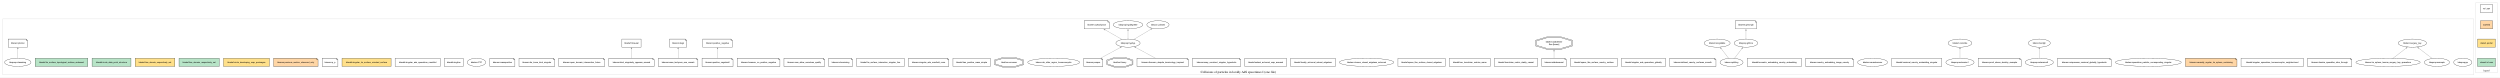
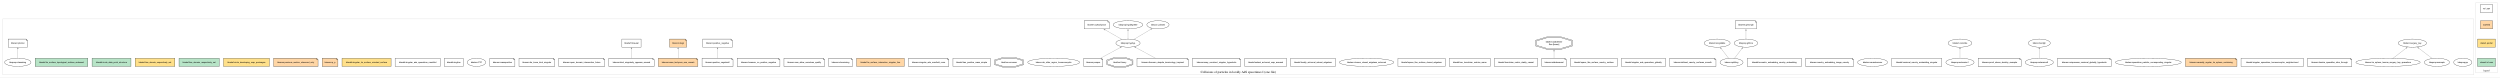
<svg xmlns="http://www.w3.org/2000/svg" width="11097pt" height="344pt" viewBox="0.00 0.00 11097.00 344.00">
  <g id="graph0" class="graph" transform="scale(1 1) rotate(0) translate(4 339.94)">
    <polygon fill="white" stroke="none" points="-4,4 -4,-339.94 11093,-339.94 11093,4 -4,4" />
    <g id="clust1" class="cluster">
      <polygon fill="none" stroke="#cccccc" points="8,-8 8,-255.94 10977,-255.94 10977,-8 8,-8" />
      <text xml:space="preserve" text-anchor="middle" x="5492.5" y="-15.95" font-family="Times,serif" font-size="14.00">Collisions of particles in locally AdS spacetimes I (one file)</text>
    </g>
    <g id="clust2" class="cluster">
      <polygon fill="none" stroke="#cccccc" points="10985,-16.5 10985,-327.94 11081,-327.94 11081,-16.5 10985,-16.5" />
      <text xml:space="preserve" text-anchor="middle" x="11033" y="-23.75" font-family="Times,serif" font-size="10.00">legend</text>
    </g>
    <g id="node1" class="node">
      <ellipse fill="#ffffff" stroke="black" cx="75" cy="-63.25" rx="58.73" ry="18" />
      <text xml:space="preserve" text-anchor="middle" x="75" y="-60.33" font-family="Helvetica,sans-Serif" font-size="9.00">bbsprop:classising</text>
    </g>
    <g id="node21" class="node">
      <polygon fill="#ffffff" stroke="black" points="111.88,-166.59 32.12,-166.59 32.12,-130.59 117.88,-130.59 117.88,-160.59 111.88,-166.59" />
      <polyline fill="none" stroke="black" points="111.88,-166.59 111.88,-160.59" />
      <polyline fill="none" stroke="black" points="117.88,-160.59 111.88,-160.59" />
      <text xml:space="preserve" text-anchor="middle" x="75" y="-145.67" font-family="Helvetica,sans-Serif" font-size="9.00">bbsrem:photon</text>
    </g>
    <g id="edge1" class="edge">
      <path fill="none" stroke="#888888" d="M75,-81.52C75,-93.48 75,-109.57 75,-122.88" />
      <polygon fill="#888888" stroke="#888888" points="72.9,-122.83 75,-128.83 77.1,-122.83 72.9,-122.83" />
    </g>
    <g id="node2" class="node">
      <polygon fill="#b7e4c7" stroke="black" points="386.12,-81.25 151.88,-81.25 151.88,-45.25 386.12,-45.25 386.12,-81.25" />
      <text xml:space="preserve" text-anchor="middle" x="269" y="-60.33" font-family="Helvetica,sans-Serif" font-size="9.00">bbsdef:hs_surface_topological_surface_endowed</text>
    </g>
    <g id="node3" class="node">
      <polygon fill="#b7e4c7" stroke="black" points="577.38,-81.25 404.62,-81.25 404.62,-45.25 577.38,-45.25 577.38,-81.25" />
      <text xml:space="preserve" text-anchor="middle" x="491" y="-60.33" font-family="Helvetica,sans-Serif" font-size="9.00">bbsdef:circle_data_point_structure</text>
    </g>
    <g id="node4" class="node">
      <polygon fill="#ffe08a" stroke="black" points="772.25,-81.25 595.75,-81.25 595.75,-45.25 772.25,-45.25 772.25,-81.25" />
      <text xml:space="preserve" text-anchor="middle" x="684" y="-60.33" font-family="Helvetica,sans-Serif" font-size="9.00">bbsdef:lies_denote_respectively_set</text>
    </g>
    <g id="node5" class="node">
      <polygon fill="#b7e4c7" stroke="black" points="969.38,-81.25 790.62,-81.25 790.62,-45.25 969.38,-45.25 969.38,-81.25" />
      <text xml:space="preserve" text-anchor="middle" x="880" y="-60.33" font-family="Helvetica,sans-Serif" font-size="9.00">bbsdef:lies_domain_respectively_set</text>
    </g>
    <g id="node6" class="node">
      <polygon fill="#ffe08a" stroke="black" points="1192.12,-81.25 987.88,-81.25 987.88,-45.25 1192.12,-45.25 1192.12,-81.25" />
      <text xml:space="preserve" text-anchor="middle" x="1090" y="-60.33" font-family="Helvetica,sans-Serif" font-size="9.00">bbsdef:circle_developing_map_preimages</text>
    </g>
    <g id="node7" class="node">
      <polygon fill="#ffd6a5" stroke="black" points="1401.75,-81.25 1210.25,-81.25 1210.25,-45.25 1407.75,-45.25 1407.75,-75.25 1401.75,-81.25" />
      <polyline fill="none" stroke="black" points="1401.75,-81.25 1401.75,-75.25" />
      <polyline fill="none" stroke="black" points="1407.75,-75.25 1401.75,-75.25" />
      <text xml:space="preserve" text-anchor="middle" x="1309" y="-60.33" font-family="Helvetica,sans-Serif" font-size="9.00">bbsrem:previous_section_observed_only</text>
    </g>
    <g id="node8" class="node">
-       <polygon fill="#ffffff" stroke="black" points="1490,-81.25 1426,-81.25 1426,-45.25 1496,-45.25 1496,-75.25 1490,-81.25" />
+       <polygon fill="#ffd6a5" stroke="black" points="1490,-81.25 1426,-81.25 1426,-45.25 1496,-45.25 1496,-75.25 1490,-81.25" />
      <polyline fill="none" stroke="black" points="1490,-81.25 1490,-75.25" />
      <polyline fill="none" stroke="black" points="1496,-75.25 1490,-75.25" />
      <text xml:space="preserve" text-anchor="middle" x="1461" y="-60.33" font-family="Helvetica,sans-Serif" font-size="9.00">bbsrem:p_p</text>
    </g>
    <g id="node9" class="node">
      <polygon fill="#ffe08a" stroke="black" points="1731.88,-81.25 1514.12,-81.25 1514.12,-45.25 1731.88,-45.25 1731.88,-81.25" />
      <text xml:space="preserve" text-anchor="middle" x="1623" y="-60.33" font-family="Helvetica,sans-Serif" font-size="9.00">bbsdef:singular_hs_surface_oriented_surface</text>
    </g>
    <g id="node10" class="node">
      <polygon fill="#ffffff" stroke="black" points="1950.25,-81.25 1749.75,-81.25 1749.75,-45.25 1950.25,-45.25 1950.25,-81.25" />
      <text xml:space="preserve" text-anchor="middle" x="1850" y="-60.33" font-family="Helvetica,sans-Serif" font-size="9.00">bbsdef:singular_ads_spacetime_manifold</text>
    </g>
    <g id="node11" class="node">
      <polygon fill="#ffffff" stroke="black" points="2052.12,-81.25 1967.88,-81.25 1967.88,-45.25 2052.12,-45.25 2052.12,-81.25" />
      <text xml:space="preserve" text-anchor="middle" x="2010" y="-60.33" font-family="Helvetica,sans-Serif" font-size="9.00">bbsdef:singline</text>
    </g>
    <g id="node12" class="node">
      <ellipse fill="#ffffff" stroke="black" cx="2111" cy="-63.25" rx="40.97" ry="18" />
      <text xml:space="preserve" text-anchor="middle" x="2111" y="-60.33" font-family="Helvetica,sans-Serif" font-size="9.00">bbslem:CTC</text>
    </g>
    <g id="node13" class="node">
      <polygon fill="#ffffff" stroke="black" points="2841.5,-166.59 2756.5,-166.59 2756.5,-130.59 2841.5,-130.59 2841.5,-166.59" />
      <text xml:space="preserve" text-anchor="middle" x="2799" y="-145.67" font-family="Helvetica,sans-Serif" font-size="9.00">bbsdef:Hcausal</text>
    </g>
    <g id="node14" class="node">
      <polygon fill="#ffffff" stroke="black" points="2275.62,-81.25 2170.38,-81.25 2170.38,-45.25 2281.62,-45.25 2281.62,-75.25 2275.62,-81.25" />
      <polyline fill="none" stroke="black" points="2275.62,-81.25 2275.62,-75.25" />
      <polyline fill="none" stroke="black" points="2281.62,-75.25 2275.62,-75.25" />
      <text xml:space="preserve" text-anchor="middle" x="2226" y="-60.33" font-family="Helvetica,sans-Serif" font-size="9.00">bbsrem:masspositive</text>
    </g>
    <g id="node15" class="node">
      <polygon fill="#ffffff" stroke="black" points="3240.75,-166.59 3115.25,-166.59 3115.25,-130.59 3246.75,-130.59 3246.75,-160.59 3240.75,-166.59" />
      <polyline fill="none" stroke="black" points="3240.75,-166.59 3240.75,-160.59" />
      <polyline fill="none" stroke="black" points="3246.75,-160.59 3240.75,-160.59" />
      <text xml:space="preserve" text-anchor="middle" x="3181" y="-145.67" font-family="Helvetica,sans-Serif" font-size="9.00">bbsrem:positive_negative</text>
    </g>
    <g id="node16" class="node">
      <polygon fill="#ffffff" stroke="black" points="4913.62,-247.94 4808.38,-247.94 4808.38,-211.94 4919.62,-211.94 4919.62,-241.94 4913.62,-247.94" />
      <polyline fill="none" stroke="black" points="4913.62,-247.94 4913.62,-241.94" />
      <polyline fill="none" stroke="black" points="4919.62,-241.94 4913.62,-241.94" />
      <text xml:space="preserve" text-anchor="middle" x="4864" y="-227.01" font-family="Helvetica,sans-Serif" font-size="9.00">bbsrem:cuttachyon2</text>
    </g>
    <g id="node17" class="node">
      <polygon fill="#ffffff" stroke="black" points="2452.25,-81.25 2299.75,-81.25 2299.75,-45.25 2458.25,-45.25 2458.25,-75.25 2452.25,-81.25" />
      <polyline fill="none" stroke="black" points="2452.25,-81.25 2452.25,-75.25" />
      <polyline fill="none" stroke="black" points="2458.25,-75.25 2452.25,-75.25" />
      <text xml:space="preserve" text-anchor="middle" x="2379" y="-60.33" font-family="Helvetica,sans-Serif" font-size="9.00">bbsrem:far_know_kind_singular</text>
    </g>
    <g id="node18" class="node">
-       <polygon fill="#ffffff" stroke="black" points="3038,-166.59 2968,-166.59 2968,-130.59 3044,-130.59 3044,-160.59 3038,-166.59" />
+       <polygon fill="#ffd6a5" stroke="black" points="3038,-166.59 2968,-166.59 2968,-130.59 3044,-130.59 3044,-160.59 3038,-166.59" />
      <polyline fill="none" stroke="black" points="3038,-166.59 3038,-160.59" />
      <polyline fill="none" stroke="black" points="3044,-160.59 3038,-160.59" />
      <text xml:space="preserve" text-anchor="middle" x="3006" y="-145.67" font-family="Helvetica,sans-Serif" font-size="9.00">bbsrem:degk</text>
    </g>
    <g id="node19" class="node">
      <polygon fill="#ffffff" stroke="black" points="2674.12,-81.25 2475.88,-81.25 2475.88,-45.25 2680.12,-45.25 2680.12,-75.25 2674.12,-81.25" />
      <polyline fill="none" stroke="black" points="2674.12,-81.25 2674.12,-75.25" />
      <polyline fill="none" stroke="black" points="2680.12,-75.25 2674.12,-75.25" />
      <text xml:space="preserve" text-anchor="middle" x="2578" y="-60.33" font-family="Helvetica,sans-Serif" font-size="9.00">bbsrem:open_domain_intersection_future</text>
    </g>
    <g id="node20" class="node">
      <polygon fill="#ffffff" stroke="black" points="2893.62,-81.25 2698.38,-81.25 2698.38,-45.25 2899.62,-45.25 2899.62,-75.25 2893.62,-81.25" />
      <polyline fill="none" stroke="black" points="2893.62,-81.25 2893.62,-75.25" />
      <polyline fill="none" stroke="black" points="2899.62,-75.25 2893.62,-75.25" />
      <text xml:space="preserve" text-anchor="middle" x="2799" y="-60.33" font-family="Helvetica,sans-Serif" font-size="9.00">bbsrem:kind_singularity_appears_several</text>
    </g>
    <g id="edge2" class="edge">
      <path fill="none" stroke="#888888" d="M2799,-81.52C2799,-93.48 2799,-109.57 2799,-122.88" />
      <polygon fill="#888888" stroke="#888888" points="2796.9,-122.83 2799,-128.83 2801.1,-122.83 2796.9,-122.83" />
    </g>
    <g id="node22" class="node">
-       <polygon fill="#ffffff" stroke="black" points="3087.88,-81.25 2918.12,-81.25 2918.12,-45.25 3093.88,-45.25 3093.88,-75.25 3087.88,-81.25" />
+       <polygon fill="#ffd6a5" stroke="black" points="3087.88,-81.25 2918.12,-81.25 2918.12,-45.25 3093.88,-45.25 3093.88,-75.25 3087.88,-81.25" />
      <polyline fill="none" stroke="black" points="3087.88,-81.25 3087.88,-75.25" />
      <polyline fill="none" stroke="black" points="3093.88,-75.25 3087.88,-75.25" />
      <text xml:space="preserve" text-anchor="middle" x="3006" y="-60.33" font-family="Helvetica,sans-Serif" font-size="9.00">bbsrem:case_tachyons_see_remark</text>
    </g>
    <g id="edge3" class="edge">
      <path fill="none" stroke="#888888" d="M3006,-81.52C3006,-93.48 3006,-109.57 3006,-122.88" />
      <polygon fill="#888888" stroke="#888888" points="3003.9,-122.83 3006,-128.83 3008.1,-122.83 3003.9,-122.83" />
    </g>
    <g id="node23" class="node">
      <polygon fill="#ffffff" stroke="black" points="3243.75,-81.25 3112.25,-81.25 3112.25,-45.25 3249.75,-45.25 3249.75,-75.25 3243.75,-81.25" />
      <polyline fill="none" stroke="black" points="3243.75,-81.25 3243.75,-75.25" />
      <polyline fill="none" stroke="black" points="3249.75,-75.25 3243.75,-75.25" />
      <text xml:space="preserve" text-anchor="middle" x="3181" y="-60.33" font-family="Helvetica,sans-Serif" font-size="9.00">bbsrem:positive_negative2</text>
    </g>
    <g id="edge4" class="edge">
      <path fill="none" stroke="#888888" d="M3181,-81.52C3181,-93.48 3181,-109.57 3181,-122.88" />
      <polygon fill="#888888" stroke="#888888" points="3178.9,-122.83 3181,-128.83 3183.1,-122.83 3178.9,-122.83" />
    </g>
    <g id="node24" class="node">
      <polygon fill="#ffffff" stroke="black" points="3452,-81.25 3268,-81.25 3268,-45.25 3458,-45.25 3458,-75.25 3452,-81.25" />
      <polyline fill="none" stroke="black" points="3452,-81.25 3452,-75.25" />
      <polyline fill="none" stroke="black" points="3458,-75.25 3452,-75.25" />
      <text xml:space="preserve" text-anchor="middle" x="3363" y="-60.33" font-family="Helvetica,sans-Serif" font-size="9.00">bbsrem:however_no_positive_negative</text>
    </g>
    <g id="node25" class="node">
      <polygon fill="#ffffff" stroke="black" points="3650.12,-81.25 3475.88,-81.25 3475.88,-45.25 3656.12,-45.25 3656.12,-75.25 3650.12,-81.25" />
      <polyline fill="none" stroke="black" points="3650.12,-81.25 3650.12,-75.25" />
      <polyline fill="none" stroke="black" points="3656.12,-75.25 3650.12,-75.25" />
      <text xml:space="preserve" text-anchor="middle" x="3566" y="-60.33" font-family="Helvetica,sans-Serif" font-size="9.00">bbsrem:now_allow_ourselves_qualify</text>
    </g>
    <g id="node26" class="node">
      <polygon fill="#ffffff" stroke="black" points="3774,-81.25 3674,-81.25 3674,-45.25 3780,-45.25 3780,-75.25 3774,-81.25" />
      <polyline fill="none" stroke="black" points="3774,-81.25 3774,-75.25" />
      <polyline fill="none" stroke="black" points="3780,-75.25 3774,-75.25" />
      <text xml:space="preserve" text-anchor="middle" x="3727" y="-60.33" font-family="Helvetica,sans-Serif" font-size="9.00">bbsrem:cheminsing</text>
    </g>
    <g id="node27" class="node">
-       <polygon fill="#ffffff" stroke="black" points="4009.88,-81.25 3798.12,-81.25 3798.12,-45.25 4009.88,-45.25 4009.88,-81.25" />
+       <polygon fill="#ffd6a5" stroke="black" points="4009.88,-81.25 3798.12,-81.25 3798.12,-45.25 4009.88,-45.25 4009.88,-81.25" />
      <text xml:space="preserve" text-anchor="middle" x="3904" y="-60.33" font-family="Helvetica,sans-Serif" font-size="9.00">bbsdef:hs_surface_interaction_singular_line</text>
    </g>
    <g id="node28" class="node">
      <polygon fill="#ffffff" stroke="black" points="4201.75,-81.25 4028.25,-81.25 4028.25,-45.25 4207.75,-45.25 4207.75,-75.25 4201.75,-81.25" />
      <polyline fill="none" stroke="black" points="4201.75,-81.25 4201.75,-75.25" />
      <polyline fill="none" stroke="black" points="4207.75,-75.25 4201.75,-75.25" />
      <text xml:space="preserve" text-anchor="middle" x="4118" y="-60.33" font-family="Helvetica,sans-Serif" font-size="9.00">bbsrem:singular_ads_manifold_cone</text>
    </g>
    <g id="node29" class="node">
      <polygon fill="#ffffff" stroke="black" points="4392,-81.25 4226,-81.25 4226,-45.25 4392,-45.25 4392,-81.25" />
      <text xml:space="preserve" text-anchor="middle" x="4309" y="-60.33" font-family="Helvetica,sans-Serif" font-size="9.00">bbsdef:has_positive_mass_simple</text>
    </g>
    <g id="node30" class="node">
      <polygon fill="#ffffff" stroke="black" points="4535.68,-55.79 4535.68,-70.71 4500.14,-81.25 4449.86,-81.25 4414.32,-70.71 4414.32,-55.79 4449.86,-45.25 4500.14,-45.25 4535.68,-55.79" />
      <polygon fill="none" stroke="black" points="4539.68,-52.81 4539.68,-73.69 4500.72,-85.25 4449.28,-85.25 4410.32,-73.69 4410.32,-52.81 4449.28,-41.25 4500.72,-41.25 4539.68,-52.81" />
      <text xml:space="preserve" text-anchor="middle" x="4475" y="-60.33" font-family="Helvetica,sans-Serif" font-size="9.00">bbsthm:converse</text>
    </g>
    <g id="node31" class="node">
      <ellipse fill="#ffffff" stroke="black" cx="5003" cy="-229.94" rx="65.83" ry="18" />
      <text xml:space="preserve" text-anchor="middle" x="5003" y="-227.01" font-family="Helvetica,sans-Serif" font-size="9.00">bbsprop:hypdegree0</text>
    </g>
    <g id="node32" class="node">
      <ellipse fill="#ffffff" stroke="black" cx="4673" cy="-63.25" rx="115.08" ry="18" />
      <text xml:space="preserve" text-anchor="middle" x="4673" y="-60.33" font-family="Helvetica,sans-Serif" font-size="9.00">bbscor:de_sitter_region_homeomorphic</text>
    </g>
    <g id="node33" class="node">
      <ellipse fill="#ffffff" stroke="black" cx="5136" cy="-229.94" rx="49.41" ry="18" />
      <text xml:space="preserve" text-anchor="middle" x="5136" y="-227.01" font-family="Helvetica,sans-Serif" font-size="9.00">bbscor:Lclosed</text>
    </g>
    <g id="node34" class="node">
      <ellipse fill="#ffffff" stroke="black" cx="5003" cy="-148.59" rx="53.84" ry="18" />
      <text xml:space="preserve" text-anchor="middle" x="5003" y="-145.67" font-family="Helvetica,sans-Serif" font-size="9.00">bbsprop:hyphyp</text>
    </g>
    <g id="edge7" class="edge">
      <path fill="none" stroke="#888888" d="M4976.53,-164.7C4954.98,-177 4924.34,-194.5 4900.47,-208.12" />
      <polygon fill="#888888" stroke="#888888" points="4899.72,-206.13 4895.55,-210.93 4901.81,-209.77 4899.72,-206.13" />
    </g>
    <g id="edge6" class="edge">
      <path fill="none" stroke="#888888" d="M5003,-166.81C5003,-177.76 5003,-192.1 5003,-204.25" />
      <polygon fill="#888888" stroke="#888888" points="5000.9,-203.97 5003,-209.97 5005.1,-203.97 5000.9,-203.97" />
    </g>
    <g id="edge5" class="edge">
      <path fill="none" stroke="#888888" d="M5028.64,-164.89C5050.31,-177.82 5081.42,-196.38 5104.58,-210.19" />
      <polygon fill="#888888" stroke="#888888" points="5103.36,-211.91 5109.59,-213.18 5105.51,-208.3 5103.36,-211.91" />
    </g>
    <g id="node35" class="node">
      <polygon fill="#ffffff" stroke="black" points="4885.5,-81.25 4806.5,-81.25 4806.5,-45.25 4891.5,-45.25 4891.5,-75.25 4885.5,-81.25" />
      <polyline fill="none" stroke="black" points="4885.5,-81.25 4885.5,-75.25" />
      <polyline fill="none" stroke="black" points="4891.5,-75.25 4885.5,-75.25" />
      <text xml:space="preserve" text-anchor="middle" x="4849" y="-60.33" font-family="Helvetica,sans-Serif" font-size="9.00">bbsrem:pospos</text>
    </g>
    <g id="edge8" class="edge">
      <path fill="none" stroke="#888888" d="M4881.28,-81.72C4907.14,-95.71 4943.29,-115.28 4969.47,-129.45" />
      <polygon fill="#888888" stroke="#888888" points="4968.29,-131.2 4974.57,-132.21 4970.29,-127.5 4968.29,-131.2" />
    </g>
    <g id="node36" class="node">
      <polygon fill="#ffffff" stroke="black" points="5020.96,-55.79 5020.96,-70.71 4989.35,-81.25 4944.65,-81.25 4913.04,-70.71 4913.04,-55.79 4944.65,-45.25 4989.35,-45.25 5020.96,-55.79" />
      <polygon fill="none" stroke="black" points="5024.96,-52.91 5024.96,-73.59 4990,-85.25 4944,-85.25 4909.04,-73.59 4909.04,-52.91 4944,-41.25 4990,-41.25 5024.96,-52.91" />
      <text xml:space="preserve" text-anchor="middle" x="4967" y="-60.33" font-family="Helvetica,sans-Serif" font-size="9.00">bbsthm:thierry</text>
    </g>
    <g id="node37" class="node">
      <polygon fill="#ffffff" stroke="black" points="5265.12,-81.25 5042.88,-81.25 5042.88,-45.25 5271.12,-45.25 5271.12,-75.25 5265.12,-81.25" />
      <polyline fill="none" stroke="black" points="5265.12,-81.25 5265.12,-75.25" />
      <polyline fill="none" stroke="black" points="5271.12,-75.25 5265.12,-75.25" />
      <text xml:space="preserve" text-anchor="middle" x="5157" y="-60.33" font-family="Helvetica,sans-Serif" font-size="9.00">bbsrem:theorem_despite_terminology_inspired</text>
    </g>
    <g id="edge9" class="edge">
      <path fill="none" stroke="#888888" d="M5124.72,-81.72C5098.86,-95.71 5062.71,-115.28 5036.53,-129.45" />
      <polygon fill="#888888" stroke="#888888" points="5035.71,-127.5 5031.43,-132.21 5037.71,-131.2 5035.71,-127.5" />
    </g>
    <g id="node38" class="node">
      <polygon fill="#ffffff" stroke="black" points="5497,-81.25 5289,-81.25 5289,-45.25 5503,-45.25 5503,-75.25 5497,-81.25" />
      <polyline fill="none" stroke="black" points="5497,-81.25 5497,-75.25" />
      <polyline fill="none" stroke="black" points="5503,-75.25 5497,-75.25" />
      <text xml:space="preserve" text-anchor="middle" x="5396" y="-60.33" font-family="Helvetica,sans-Serif" font-size="9.00">bbsrem:easy_construct_singular_hyperbolic</text>
    </g>
    <g id="node39" class="node">
      <polygon fill="#ffffff" stroke="black" points="5706.75,-81.25 5521.25,-81.25 5521.25,-45.25 5706.75,-45.25 5706.75,-81.25" />
      <text xml:space="preserve" text-anchor="middle" x="5614" y="-60.33" font-family="Helvetica,sans-Serif" font-size="9.00">bbsdef:subset_achronal_resp_acausal</text>
    </g>
    <g id="node40" class="node">
      <polygon fill="#ffffff" stroke="black" points="5923.5,-81.25 5724.5,-81.25 5724.5,-45.25 5923.5,-45.25 5923.5,-81.25" />
      <text xml:space="preserve" text-anchor="middle" x="5824" y="-60.33" font-family="Helvetica,sans-Serif" font-size="9.00">bbsdef:locally_achronal_subset_edgeless</text>
    </g>
    <g id="node41" class="node">
      <ellipse fill="#ffffff" stroke="black" cx="6062" cy="-63.25" rx="120.85" ry="18" />
      <text xml:space="preserve" text-anchor="middle" x="6062" y="-60.33" font-family="Helvetica,sans-Serif" font-size="9.00">bbslem:closure_closed_edgeless_achronal</text>
    </g>
    <g id="node42" class="node">
      <polygon fill="#ffffff" stroke="black" points="6410.75,-81.25 6201.25,-81.25 6201.25,-45.25 6410.75,-45.25 6410.75,-81.25" />
      <text xml:space="preserve" text-anchor="middle" x="6306" y="-60.33" font-family="Helvetica,sans-Serif" font-size="9.00">bbsdef:space_like_surface_closed_edgeless</text>
    </g>
    <g id="node43" class="node">
      <polygon fill="#ffffff" stroke="black" points="6610.88,-81.25 6429.12,-81.25 6429.12,-45.25 6610.88,-45.25 6610.88,-81.25" />
      <text xml:space="preserve" text-anchor="middle" x="6520" y="-60.33" font-family="Helvetica,sans-Serif" font-size="9.00">bbsdef:two_lorentzian_metrics_same</text>
    </g>
    <g id="node44" class="node">
      <polygon fill="#ffffff" stroke="black" points="6821.12,-81.25 6628.88,-81.25 6628.88,-45.25 6821.12,-45.25 6821.12,-81.25" />
      <text xml:space="preserve" text-anchor="middle" x="6725" y="-60.33" font-family="Helvetica,sans-Serif" font-size="9.00">bbsdef:lorentzian_metric_stably_causal</text>
    </g>
    <g id="node45" class="node">
      <polygon fill="#ffffff" stroke="black" points="6971.68,-138.92 6971.68,-158.26 6926.18,-171.94 6861.82,-171.94 6816.32,-158.26 6816.32,-138.92 6861.82,-125.25 6926.18,-125.25 6971.68,-138.92" />
      <polygon fill="none" stroke="black" points="6975.68,-135.95 6975.68,-161.24 6926.77,-175.94 6861.23,-175.94 6812.32,-161.24 6812.32,-135.95 6861.23,-121.25 6926.77,-121.25 6975.68,-135.95" />
      <text xml:space="preserve" text-anchor="middle" x="6894" y="-151.29" font-family="Helvetica,sans-Serif" font-size="9.00">bbsthm:stabletime</text>
      <text xml:space="preserve" text-anchor="middle" x="6894" y="-140.04" font-family="Helvetica,sans-Serif" font-size="9.00">See [beem]</text>
    </g>
    <g id="node46" class="node">
      <polygon fill="#ffffff" stroke="black" points="6942.5,-81.25 6839.5,-81.25 6839.5,-45.25 6948.5,-45.25 6948.5,-75.25 6942.5,-81.25" />
      <polyline fill="none" stroke="black" points="6942.5,-81.25 6942.5,-75.25" />
      <polyline fill="none" stroke="black" points="6948.5,-75.25 6942.5,-75.25" />
      <text xml:space="preserve" text-anchor="middle" x="6894" y="-60.33" font-family="Helvetica,sans-Serif" font-size="9.00">bbsrem:stablecausal</text>
    </g>
    <g id="edge10" class="edge">
      <path fill="none" stroke="#888888" d="M6894,-81.52C6894,-90.74 6894,-102.42 6894,-113.39" />
      <polygon fill="#888888" stroke="#888888" points="6891.9,-113.31 6894,-119.31 6896.1,-113.31 6891.9,-113.31" />
    </g>
    <g id="node47" class="node">
      <ellipse fill="#ffffff" stroke="black" cx="7618" cy="-148.59" rx="57.84" ry="18" />
      <text xml:space="preserve" text-anchor="middle" x="7618" y="-145.67" font-family="Helvetica,sans-Serif" font-size="9.00">bbslem:singstable</text>
    </g>
    <g id="node48" class="node">
      <polygon fill="#ffffff" stroke="black" points="7175,-81.25 6967,-81.25 6967,-45.25 7175,-45.25 7175,-81.25" />
      <text xml:space="preserve" text-anchor="middle" x="7071" y="-60.33" font-family="Helvetica,sans-Serif" font-size="9.00">bbsdef:space_like_surface_cauchy_surface</text>
    </g>
    <g id="node49" class="node">
      <polygon fill="#ffffff" stroke="black" points="7787.38,-247.94 7698.62,-247.94 7698.62,-211.94 7793.38,-211.94 7793.38,-241.94 7787.38,-247.94" />
      <polyline fill="none" stroke="black" points="7787.38,-247.94 7787.38,-241.94" />
      <polyline fill="none" stroke="black" points="7793.38,-241.94 7787.38,-241.94" />
      <text xml:space="preserve" text-anchor="middle" x="7746" y="-227.01" font-family="Helvetica,sans-Serif" font-size="9.00">bbsrem:ghnongh</text>
    </g>
    <g id="node50" class="node">
      <polygon fill="#ffffff" stroke="black" points="7389,-81.25 7193,-81.25 7193,-45.25 7389,-45.25 7389,-81.25" />
      <text xml:space="preserve" text-anchor="middle" x="7291" y="-60.33" font-family="Helvetica,sans-Serif" font-size="9.00">bbsdef:singular_ads_spacetime_globally</text>
    </g>
    <g id="node51" class="node">
      <polygon fill="#ffffff" stroke="black" points="7606.88,-81.25 7407.12,-81.25 7407.12,-45.25 7612.88,-45.25 7612.88,-75.25 7606.88,-81.25" />
      <polyline fill="none" stroke="black" points="7606.88,-81.25 7606.88,-75.25" />
      <polyline fill="none" stroke="black" points="7612.88,-75.25 7606.88,-75.25" />
      <text xml:space="preserve" text-anchor="middle" x="7510" y="-60.33" font-family="Helvetica,sans-Serif" font-size="9.00">bbsrem:defined_cauchy_surfaces_smooth</text>
    </g>
    <g id="node52" class="node">
      <ellipse fill="#ffffff" stroke="black" cx="7746" cy="-148.59" rx="52.51" ry="18" />
      <text xml:space="preserve" text-anchor="middle" x="7746" y="-145.67" font-family="Helvetica,sans-Serif" font-size="9.00">bbsprop:ghtime</text>
    </g>
    <g id="edge11" class="edge">
      <path fill="none" stroke="#888888" d="M7746,-166.81C7746,-177.76 7746,-192.1 7746,-204.25" />
      <polygon fill="#888888" stroke="#888888" points="7743.9,-203.97 7746,-209.97 7748.1,-203.97 7743.9,-203.97" />
    </g>
    <g id="node53" class="node">
      <ellipse fill="#ffffff" stroke="black" cx="7682" cy="-63.25" rx="51.18" ry="18" />
      <text xml:space="preserve" text-anchor="middle" x="7682" y="-60.33" font-family="Helvetica,sans-Serif" font-size="9.00">bbscor:splitting</text>
    </g>
    <g id="edge13" class="edge">
      <path fill="none" stroke="#888888" d="M7669.05,-81.12C7659.33,-93.77 7645.93,-111.22 7635.3,-125.06" />
      <polygon fill="#888888" stroke="#888888" points="7633.84,-123.51 7631.85,-129.55 7637.17,-126.07 7633.84,-123.51" />
    </g>
    <g id="edge12" class="edge">
      <path fill="none" stroke="#888888" d="M7694.95,-81.12C7704.67,-93.77 7718.07,-111.22 7728.7,-125.06" />
      <polygon fill="#888888" stroke="#888888" points="7726.83,-126.07 7732.15,-129.55 7730.16,-123.51 7726.83,-126.07" />
    </g>
    <g id="node54" class="node">
      <polygon fill="#ffffff" stroke="black" points="7992.5,-81.25 7751.5,-81.25 7751.5,-45.25 7992.5,-45.25 7992.5,-81.25" />
      <text xml:space="preserve" text-anchor="middle" x="7872" y="-60.33" font-family="Helvetica,sans-Serif" font-size="9.00">bbsdef:isometric_embedding_cauchy_embedding</text>
    </g>
    <g id="node55" class="node">
      <polygon fill="#ffffff" stroke="black" points="8217.25,-81.25 8010.75,-81.25 8010.75,-45.25 8223.25,-45.25 8223.25,-75.25 8217.25,-81.25" />
      <polyline fill="none" stroke="black" points="8217.25,-81.25 8217.25,-75.25" />
      <polyline fill="none" stroke="black" points="8223.25,-75.25 8217.25,-75.25" />
      <text xml:space="preserve" text-anchor="middle" x="8117" y="-60.33" font-family="Helvetica,sans-Serif" font-size="9.00">bbsrem:cauchy_embedding_image_cauchy</text>
    </g>
    <g id="node56" class="node">
      <ellipse fill="#ffffff" stroke="black" cx="8696" cy="-148.59" rx="52.96" ry="18" />
      <text xml:space="preserve" text-anchor="middle" x="8696" y="-145.67" font-family="Helvetica,sans-Serif" font-size="9.00">bbslem:coincide</text>
    </g>
    <g id="node57" class="node">
      <ellipse fill="#ffffff" stroke="black" cx="8308" cy="-63.25" rx="66.71" ry="18" />
      <text xml:space="preserve" text-anchor="middle" x="8308" y="-60.33" font-family="Helvetica,sans-Serif" font-size="9.00">bbslem:causalconvex</text>
    </g>
    <g id="node58" class="node">
      <ellipse fill="#ffffff" stroke="black" cx="9048" cy="-148.59" rx="48.96" ry="18" />
      <text xml:space="preserve" text-anchor="middle" x="9048" y="-145.67" font-family="Helvetica,sans-Serif" font-size="9.00">bbscor:bordgh</text>
    </g>
    <g id="node59" class="node">
      <polygon fill="#ffffff" stroke="black" points="8615.12,-81.25 8392.88,-81.25 8392.88,-45.25 8615.12,-45.25 8615.12,-81.25" />
      <text xml:space="preserve" text-anchor="middle" x="8504" y="-60.33" font-family="Helvetica,sans-Serif" font-size="9.00">bbsdef:maximal_cauchy_embedding_singular</text>
    </g>
    <g id="node60" class="node">
      <ellipse fill="#ffffff" stroke="black" cx="8696" cy="-63.25" rx="62.72" ry="18" />
      <text xml:space="preserve" text-anchor="middle" x="8696" y="-60.33" font-family="Helvetica,sans-Serif" font-size="9.00">bbsprop:extension1</text>
    </g>
    <g id="edge14" class="edge">
      <path fill="none" stroke="#888888" d="M8696,-81.52C8696,-93.48 8696,-109.57 8696,-122.88" />
      <polygon fill="#888888" stroke="#888888" points="8693.9,-122.83 8696,-128.83 8698.1,-122.83 8693.9,-122.83" />
    </g>
    <g id="node61" class="node">
      <polygon fill="#ffffff" stroke="black" points="8961.38,-81.25 8776.62,-81.25 8776.62,-45.25 8967.38,-45.25 8967.38,-75.25 8961.38,-81.25" />
      <polyline fill="none" stroke="black" points="8961.38,-81.25 8961.38,-75.25" />
      <polyline fill="none" stroke="black" points="8967.38,-75.25 8961.38,-75.25" />
      <text xml:space="preserve" text-anchor="middle" x="8872" y="-60.33" font-family="Helvetica,sans-Serif" font-size="9.00">bbsrem:proof_above_sketchy_example</text>
    </g>
    <g id="node62" class="node">
      <ellipse fill="#ffffff" stroke="black" cx="9048" cy="-63.25" rx="62.72" ry="18" />
      <text xml:space="preserve" text-anchor="middle" x="9048" y="-60.33" font-family="Helvetica,sans-Serif" font-size="9.00">bbsprop:extension2</text>
    </g>
    <g id="edge15" class="edge">
      <path fill="none" stroke="#888888" d="M9048,-81.52C9048,-93.48 9048,-109.57 9048,-122.88" />
      <polygon fill="#888888" stroke="#888888" points="9045.9,-122.83 9048,-128.83 9050.1,-122.83 9045.9,-122.83" />
    </g>
    <g id="node63" class="node">
      <polygon fill="#ffffff" stroke="black" points="9361.38,-81.25 9128.62,-81.25 9128.62,-45.25 9367.38,-45.25 9367.38,-75.25 9361.38,-81.25" />
      <polyline fill="none" stroke="black" points="9361.38,-81.25 9361.38,-75.25" />
      <polyline fill="none" stroke="black" points="9367.38,-75.25 9361.38,-75.25" />
      <text xml:space="preserve" text-anchor="middle" x="9248" y="-60.33" font-family="Helvetica,sans-Serif" font-size="9.00">bbsrem:uniqueness_maximal_globally_hyperbolic</text>
    </g>
    <g id="node64" class="node">
      <ellipse fill="#ffffff" stroke="black" cx="9532" cy="-63.25" rx="146.15" ry="18" />
      <text xml:space="preserve" text-anchor="middle" x="9532" y="-60.33" font-family="Helvetica,sans-Serif" font-size="9.00">bbslem:spacetime_particle_corresponding_singular</text>
    </g>
    <g id="node65" class="node">
      <ellipse fill="#ffffff" stroke="black" cx="10704" cy="-148.59" rx="63.16" ry="18" />
      <text xml:space="preserve" text-anchor="middle" x="10704" y="-145.67" font-family="Helvetica,sans-Serif" font-size="9.00">bbslem:surgery_key</text>
    </g>
    <g id="node66" class="node">
      <polygon fill="#ffd6a5" stroke="black" points="9919.5,-81.25 9696.5,-81.25 9696.5,-45.25 9925.5,-45.25 9925.5,-75.25 9919.5,-81.25" />
      <polyline fill="none" stroke="black" points="9919.5,-81.25 9919.5,-75.25" />
      <polyline fill="none" stroke="black" points="9925.5,-75.25 9919.5,-75.25" />
      <text xml:space="preserve" text-anchor="middle" x="9811" y="-60.33" font-family="Helvetica,sans-Serif" font-size="9.00">bbsrem:causally_regular_hs_sphere_containing</text>
    </g>
    <g id="node67" class="node">
      <polygon fill="#ffffff" stroke="black" points="10220.5,-81.25 9943.5,-81.25 9943.5,-45.25 10220.5,-45.25 10220.5,-81.25" />
      <text xml:space="preserve" text-anchor="middle" x="10082" y="-60.33" font-family="Helvetica,sans-Serif" font-size="9.00">bbsdef:singular_spacetime_homeomorphic_neighborhood</text>
    </g>
    <g id="node68" class="node">
      <polygon fill="#ffffff" stroke="black" points="10429.38,-81.25 10238.62,-81.25 10238.62,-45.25 10435.38,-45.25 10435.38,-75.25 10429.38,-81.25" />
      <polyline fill="none" stroke="black" points="10429.38,-81.25 10429.38,-75.25" />
      <polyline fill="none" stroke="black" points="10435.38,-75.25 10429.38,-75.25" />
      <text xml:space="preserve" text-anchor="middle" x="10337" y="-60.33" font-family="Helvetica,sans-Serif" font-size="9.00">bbsrem:itemize_spacelike_slice_through</text>
    </g>
    <g id="node69" class="node">
      <ellipse fill="#ffffff" stroke="black" cx="10596" cy="-63.25" rx="142.6" ry="18" />
      <text xml:space="preserve" text-anchor="middle" x="10596" y="-60.33" font-family="Helvetica,sans-Serif" font-size="9.00">bbscor:hs_sphere_lemma_surgery_key_spacetime</text>
    </g>
    <g id="edge16" class="edge">
      <path fill="none" stroke="#888888" d="M10618.38,-81.52C10635.36,-94.63 10658.8,-112.71 10676.85,-126.64" />
      <polygon fill="#888888" stroke="#888888" points="10675.52,-128.27 10681.56,-130.27 10678.09,-124.94 10675.52,-128.27" />
    </g>
    <g id="node70" class="node">
      <ellipse fill="#ffffff" stroke="black" cx="10813" cy="-63.25" rx="56.06" ry="18" />
      <text xml:space="preserve" text-anchor="middle" x="10813" y="-60.33" font-family="Helvetica,sans-Serif" font-size="9.00">bbsprop:example</text>
    </g>
    <g id="edge17" class="edge">
      <path fill="none" stroke="#888888" d="M10791.98,-80.32C10774.6,-93.61 10749.81,-112.57 10730.97,-126.98" />
      <polygon fill="#888888" stroke="#888888" points="10730.02,-125.06 10726.53,-130.37 10732.57,-128.39 10730.02,-125.06" />
    </g>
    <g id="node71" class="node">
      <ellipse fill="#ffffff" stroke="black" cx="10928" cy="-63.25" rx="40.53" ry="18" />
      <text xml:space="preserve" text-anchor="middle" x="10928" y="-60.33" font-family="Helvetica,sans-Serif" font-size="9.00">bbsprop:pp</text>
    </g>
    <g id="node72" class="node">
      <polygon fill="#b7e4c7" stroke="black" points="11072.88,-81.25 10993.12,-81.25 10993.12,-45.25 11072.88,-45.25 11072.88,-81.25" />
      <text xml:space="preserve" text-anchor="middle" x="11033" y="-60.33" font-family="Helvetica,sans-Serif" font-size="9.00">closed in Lean</text>
    </g>
    <g id="node73" class="node">
      <polygon fill="#ffe08a" stroke="black" points="11072.5,-166.59 10993.5,-166.59 10993.5,-130.59 11072.5,-130.59 11072.5,-166.59" />
      <text xml:space="preserve" text-anchor="middle" x="11033" y="-145.67" font-family="Helvetica,sans-Serif" font-size="9.00">stated, partial</text>
    </g>
    <g id="node74" class="node">
      <polygon fill="#ffd6a5" stroke="black" points="11060,-247.94 11006,-247.94 11006,-211.94 11060,-211.94 11060,-247.94" />
      <text xml:space="preserve" text-anchor="middle" x="11033" y="-227.01" font-family="Helvetica,sans-Serif" font-size="9.00">scaffold</text>
    </g>
    <g id="node75" class="node">
      <polygon fill="#ffffff" stroke="black" points="11060,-319.94 11006,-319.94 11006,-283.94 11060,-283.94 11060,-319.94" />
      <text xml:space="preserve" text-anchor="middle" x="11033" y="-299.01" font-family="Helvetica,sans-Serif" font-size="9.00">no Lean</text>
    </g>
  </g>
</svg>
